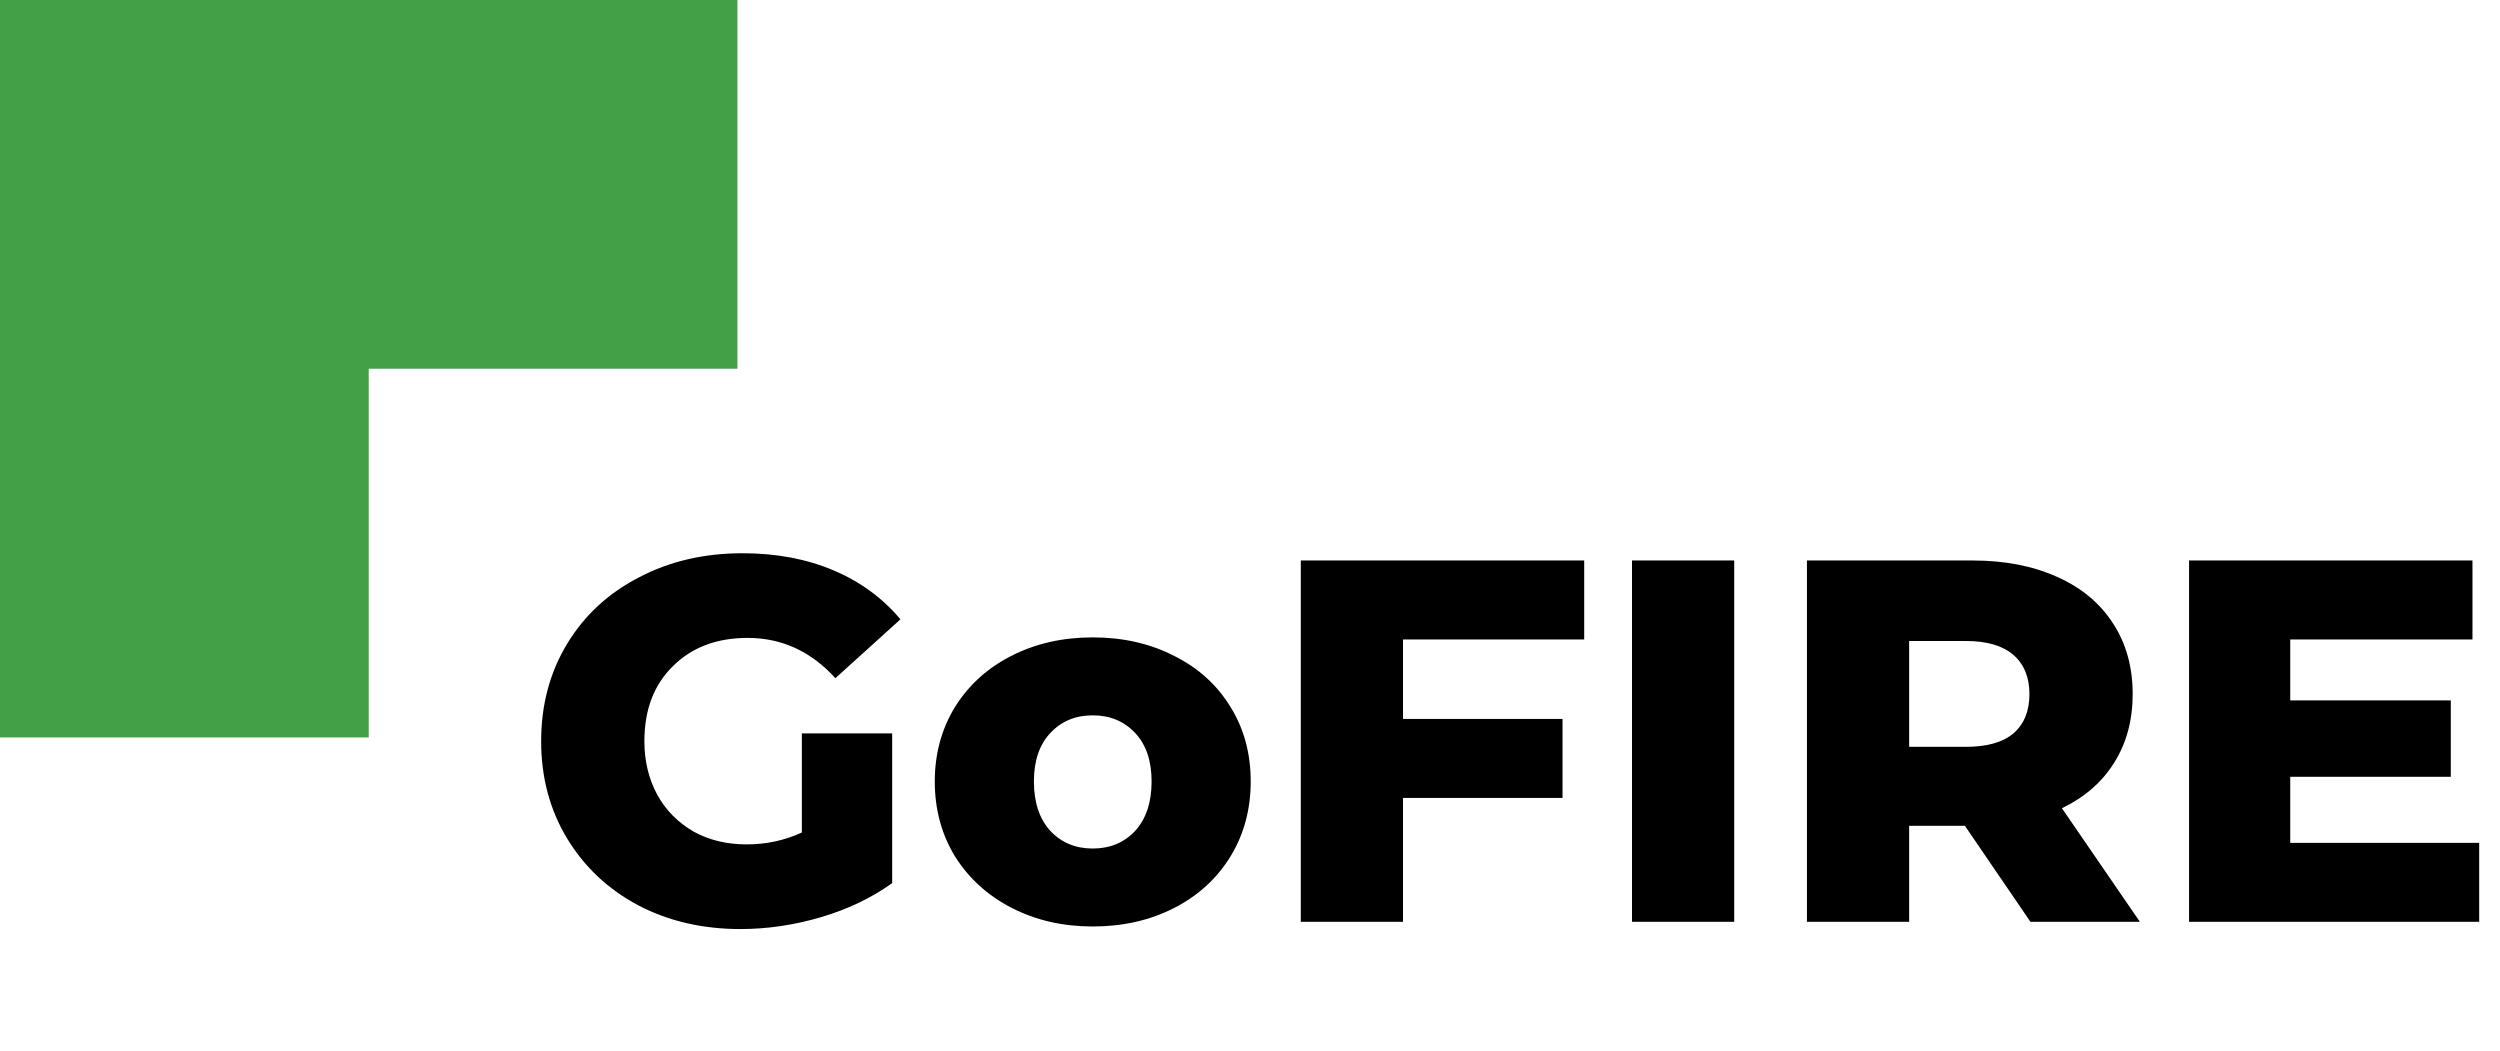
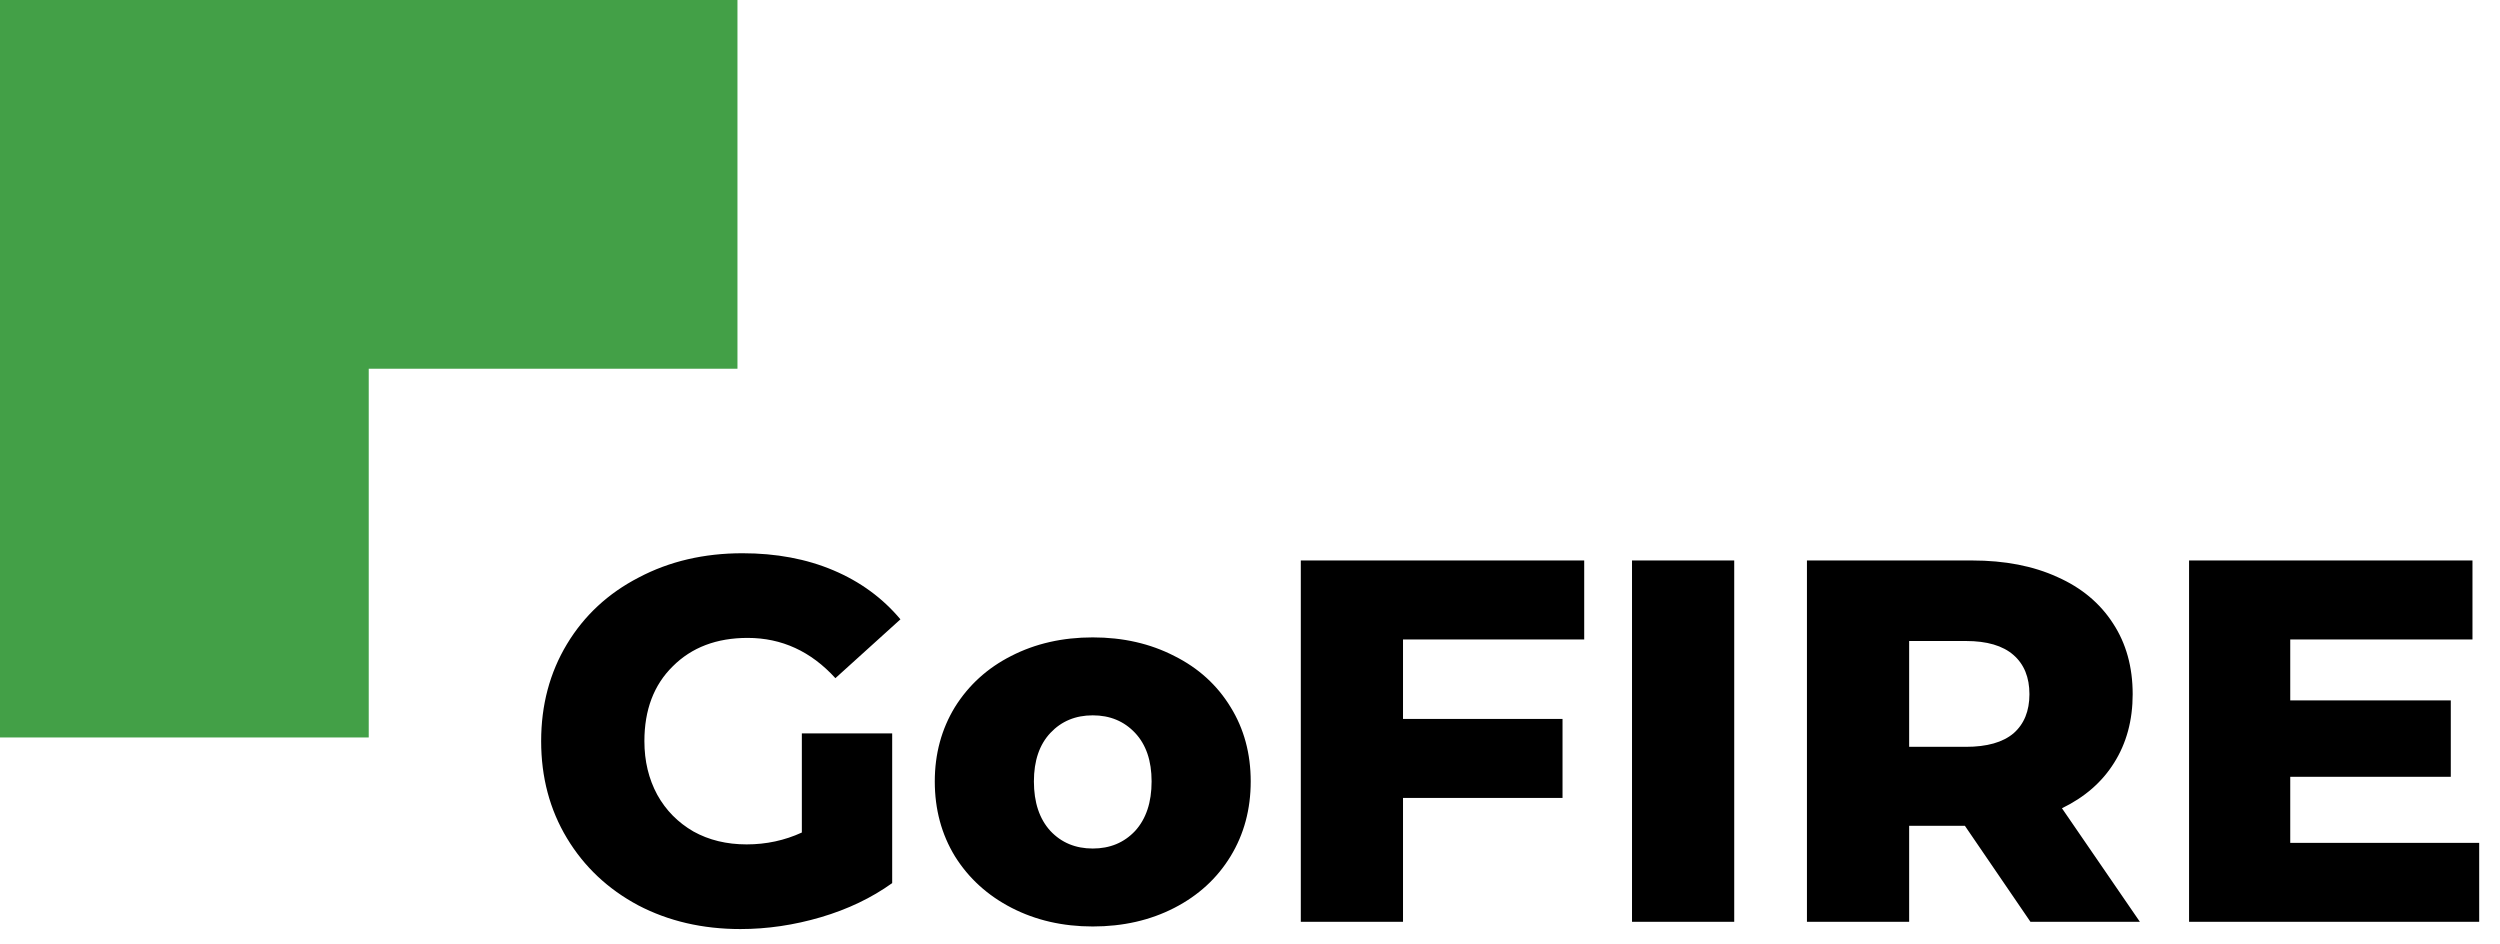
- <svg xmlns="http://www.w3.org/2000/svg" width="678" height="285" viewBox="0 0 678 285" fill="none">
+ <svg xmlns="http://www.w3.org/2000/svg" viewBox="0 0 678 256" fill="none">
  <path fill-rule="evenodd" clip-rule="evenodd" d="M200 0H0V200H100V100H200V0Z" fill="#43A047" />
  <path d="M217.46 198.9H241.96V239.5C236.36 243.513 229.92 246.593 222.64 248.74C215.36 250.887 208.08 251.96 200.8 251.96C190.533 251.96 181.293 249.813 173.08 245.52C164.867 241.133 158.427 235.067 153.76 227.32C149.093 219.573 146.76 210.8 146.76 201C146.76 191.2 149.093 182.427 153.76 174.68C158.427 166.933 164.913 160.913 173.22 156.62C181.527 152.233 190.907 150.04 201.36 150.04C210.507 150.04 218.72 151.58 226 154.66C233.28 157.74 239.347 162.173 244.2 167.96L226.56 183.92C219.933 176.64 212 173 202.76 173C194.36 173 187.593 175.567 182.46 180.7C177.327 185.74 174.76 192.507 174.76 201C174.76 206.413 175.927 211.267 178.26 215.56C180.593 219.76 183.86 223.073 188.06 225.5C192.26 227.833 197.067 229 202.48 229C207.8 229 212.793 227.927 217.46 225.78V198.9ZM296.354 251.26C288.234 251.26 280.908 249.58 274.374 246.22C267.841 242.86 262.708 238.193 258.974 232.22C255.334 226.247 253.514 219.48 253.514 211.92C253.514 204.453 255.334 197.733 258.974 191.76C262.708 185.787 267.794 181.167 274.234 177.9C280.768 174.54 288.141 172.86 296.354 172.86C304.568 172.86 311.941 174.54 318.474 177.9C325.008 181.167 330.094 185.787 333.734 191.76C337.374 197.64 339.194 204.36 339.194 211.92C339.194 219.48 337.374 226.247 333.734 232.22C330.094 238.193 325.008 242.86 318.474 246.22C311.941 249.58 304.568 251.26 296.354 251.26ZM296.354 230.12C301.021 230.12 304.848 228.533 307.834 225.36C310.821 222.093 312.314 217.613 312.314 211.92C312.314 206.32 310.821 201.933 307.834 198.76C304.848 195.587 301.021 194 296.354 194C291.688 194 287.861 195.587 284.874 198.76C281.888 201.933 280.394 206.32 280.394 211.92C280.394 217.613 281.888 222.093 284.874 225.36C287.861 228.533 291.688 230.12 296.354 230.12ZM380.497 173.42V194.98H423.757V216.4H380.497V250H352.777V152H429.637V173.42H380.497ZM442.601 152H470.321V250H442.601V152ZM532.882 223.96H517.762V250H490.042V152H534.842C543.709 152 551.409 153.493 557.942 156.48C564.476 159.373 569.516 163.573 573.062 169.08C576.609 174.493 578.382 180.887 578.382 188.26C578.382 195.353 576.702 201.56 573.342 206.88C570.076 212.107 565.362 216.213 559.202 219.2L580.342 250H550.662L532.882 223.96ZM550.382 188.26C550.382 183.687 548.936 180.14 546.042 177.62C543.149 175.1 538.856 173.84 533.162 173.84H517.762V202.54H533.162C538.856 202.54 543.149 201.327 546.042 198.9C548.936 196.38 550.382 192.833 550.382 188.26ZM672.355 228.58V250H593.675V152H670.535V173.42H621.115V189.94H664.655V210.66H621.115V228.58H672.355Z" fill="black" />
</svg>
